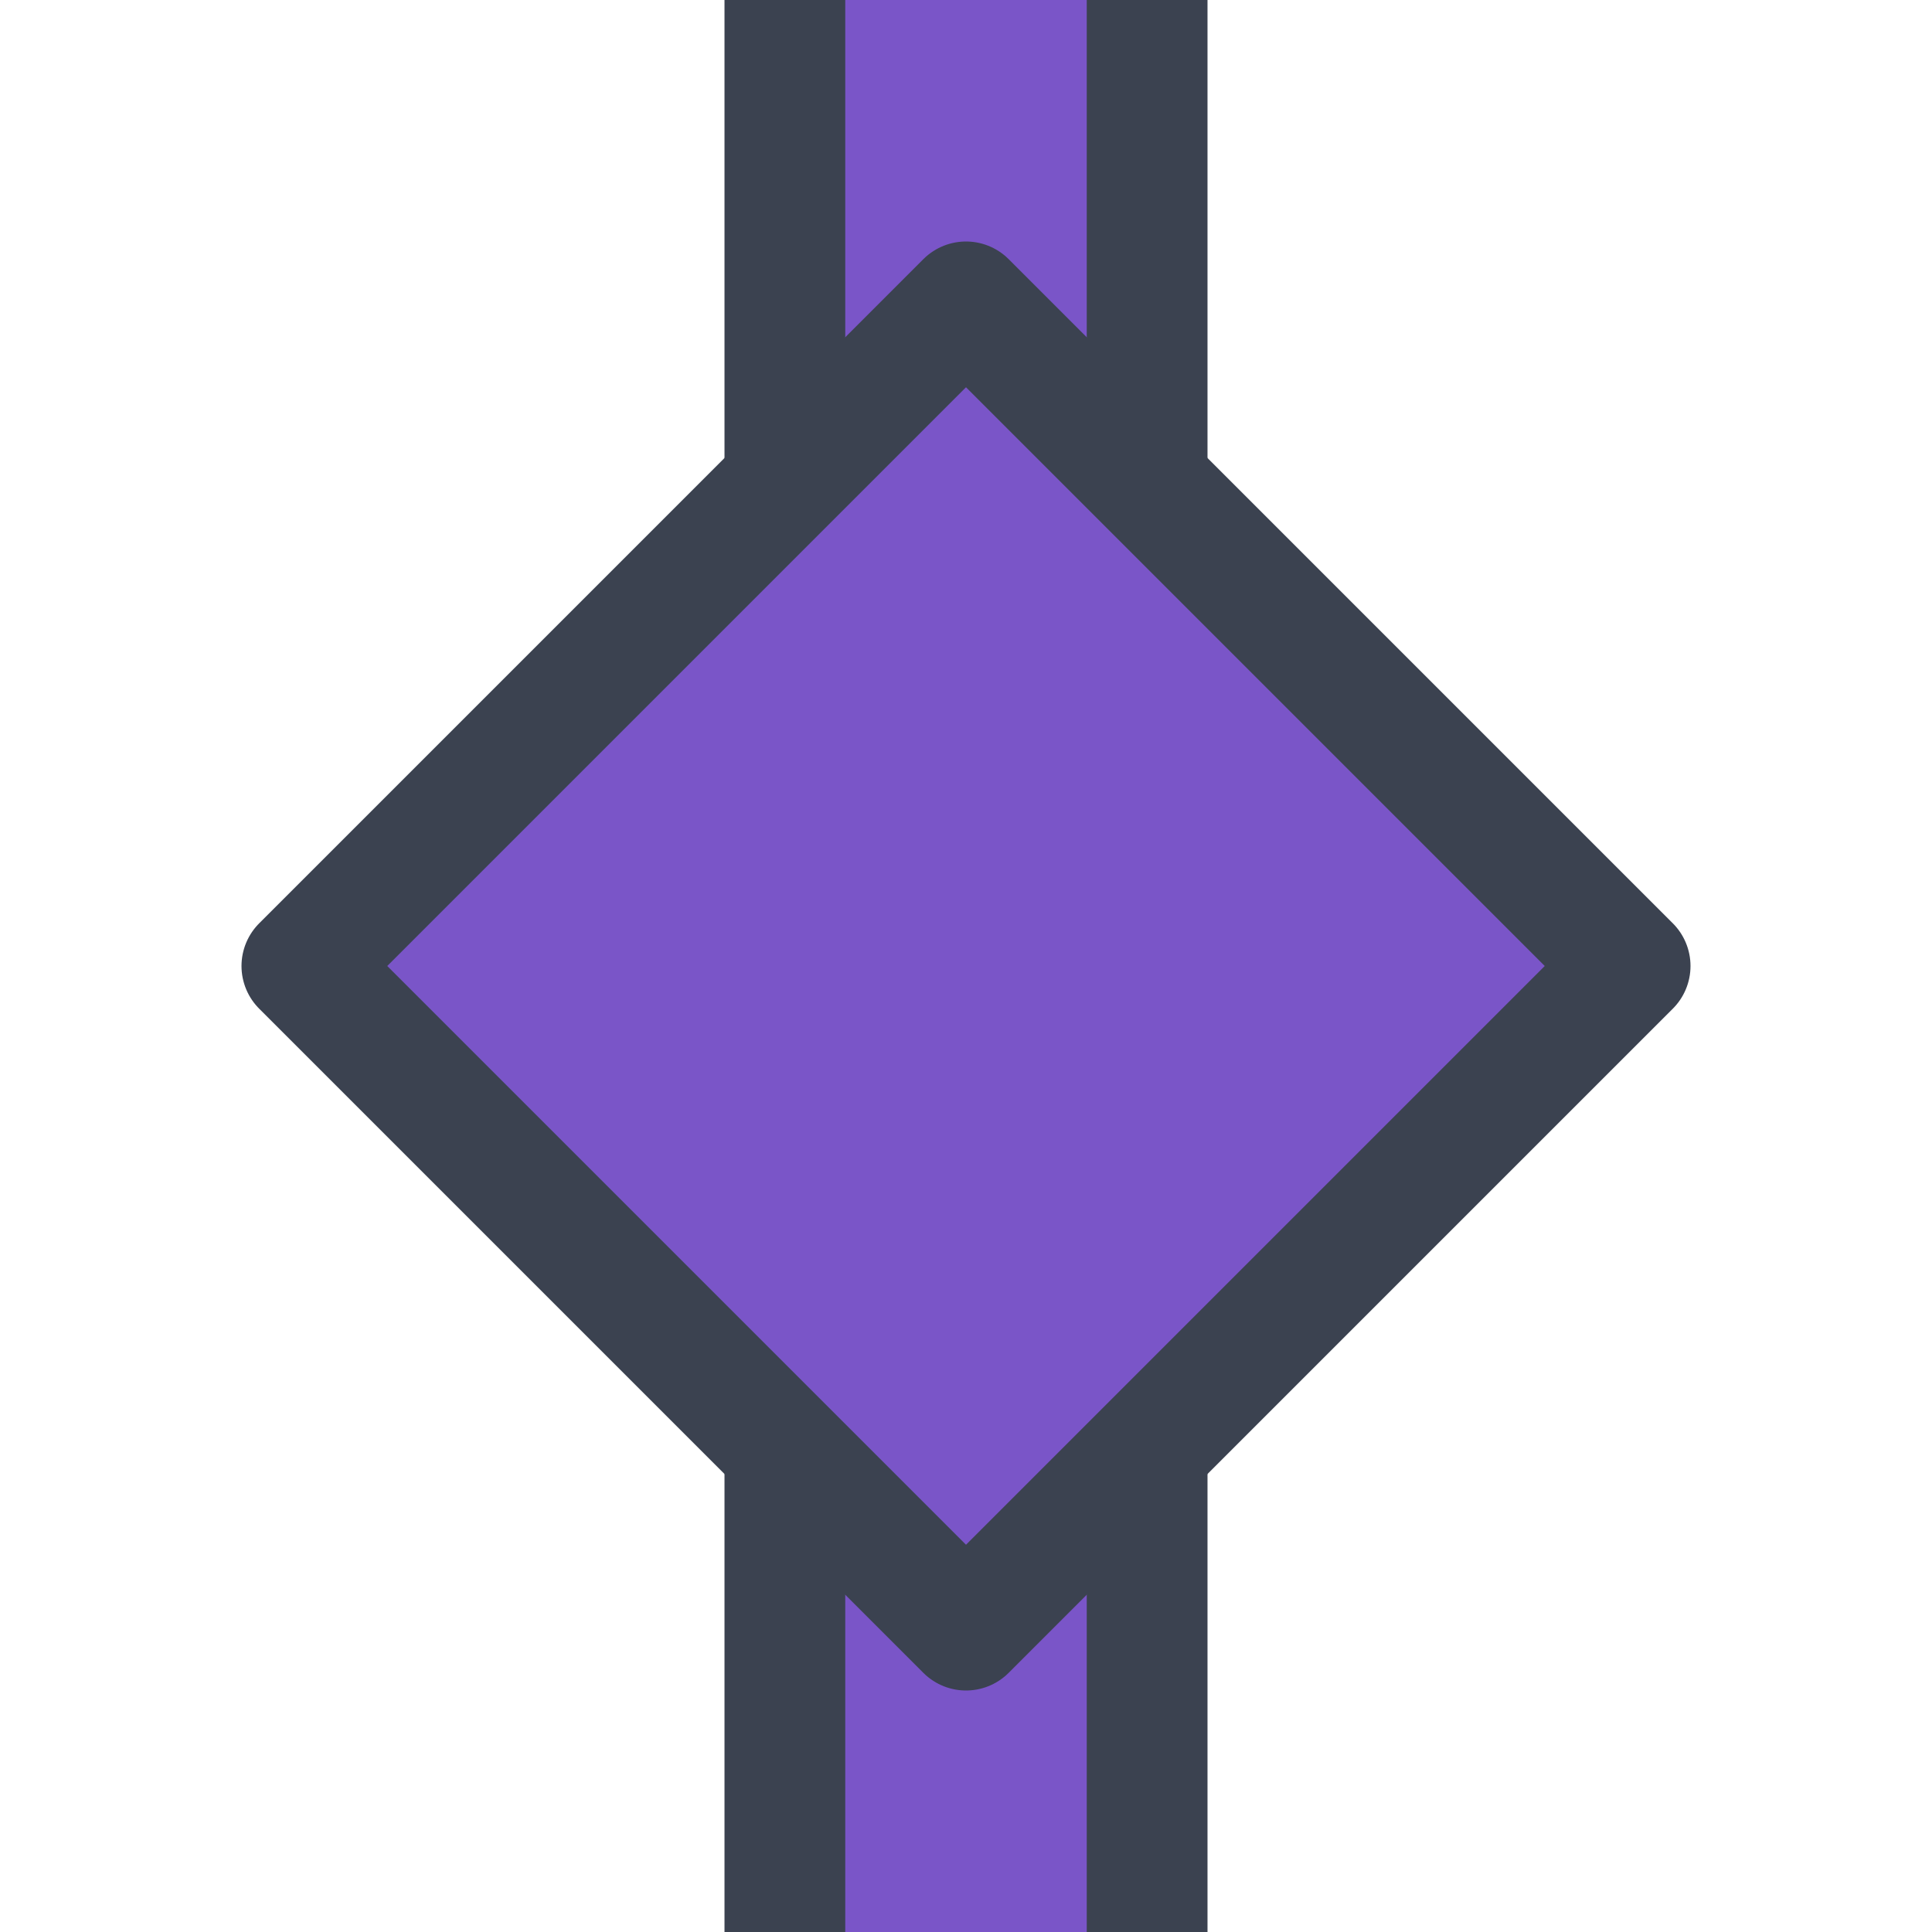
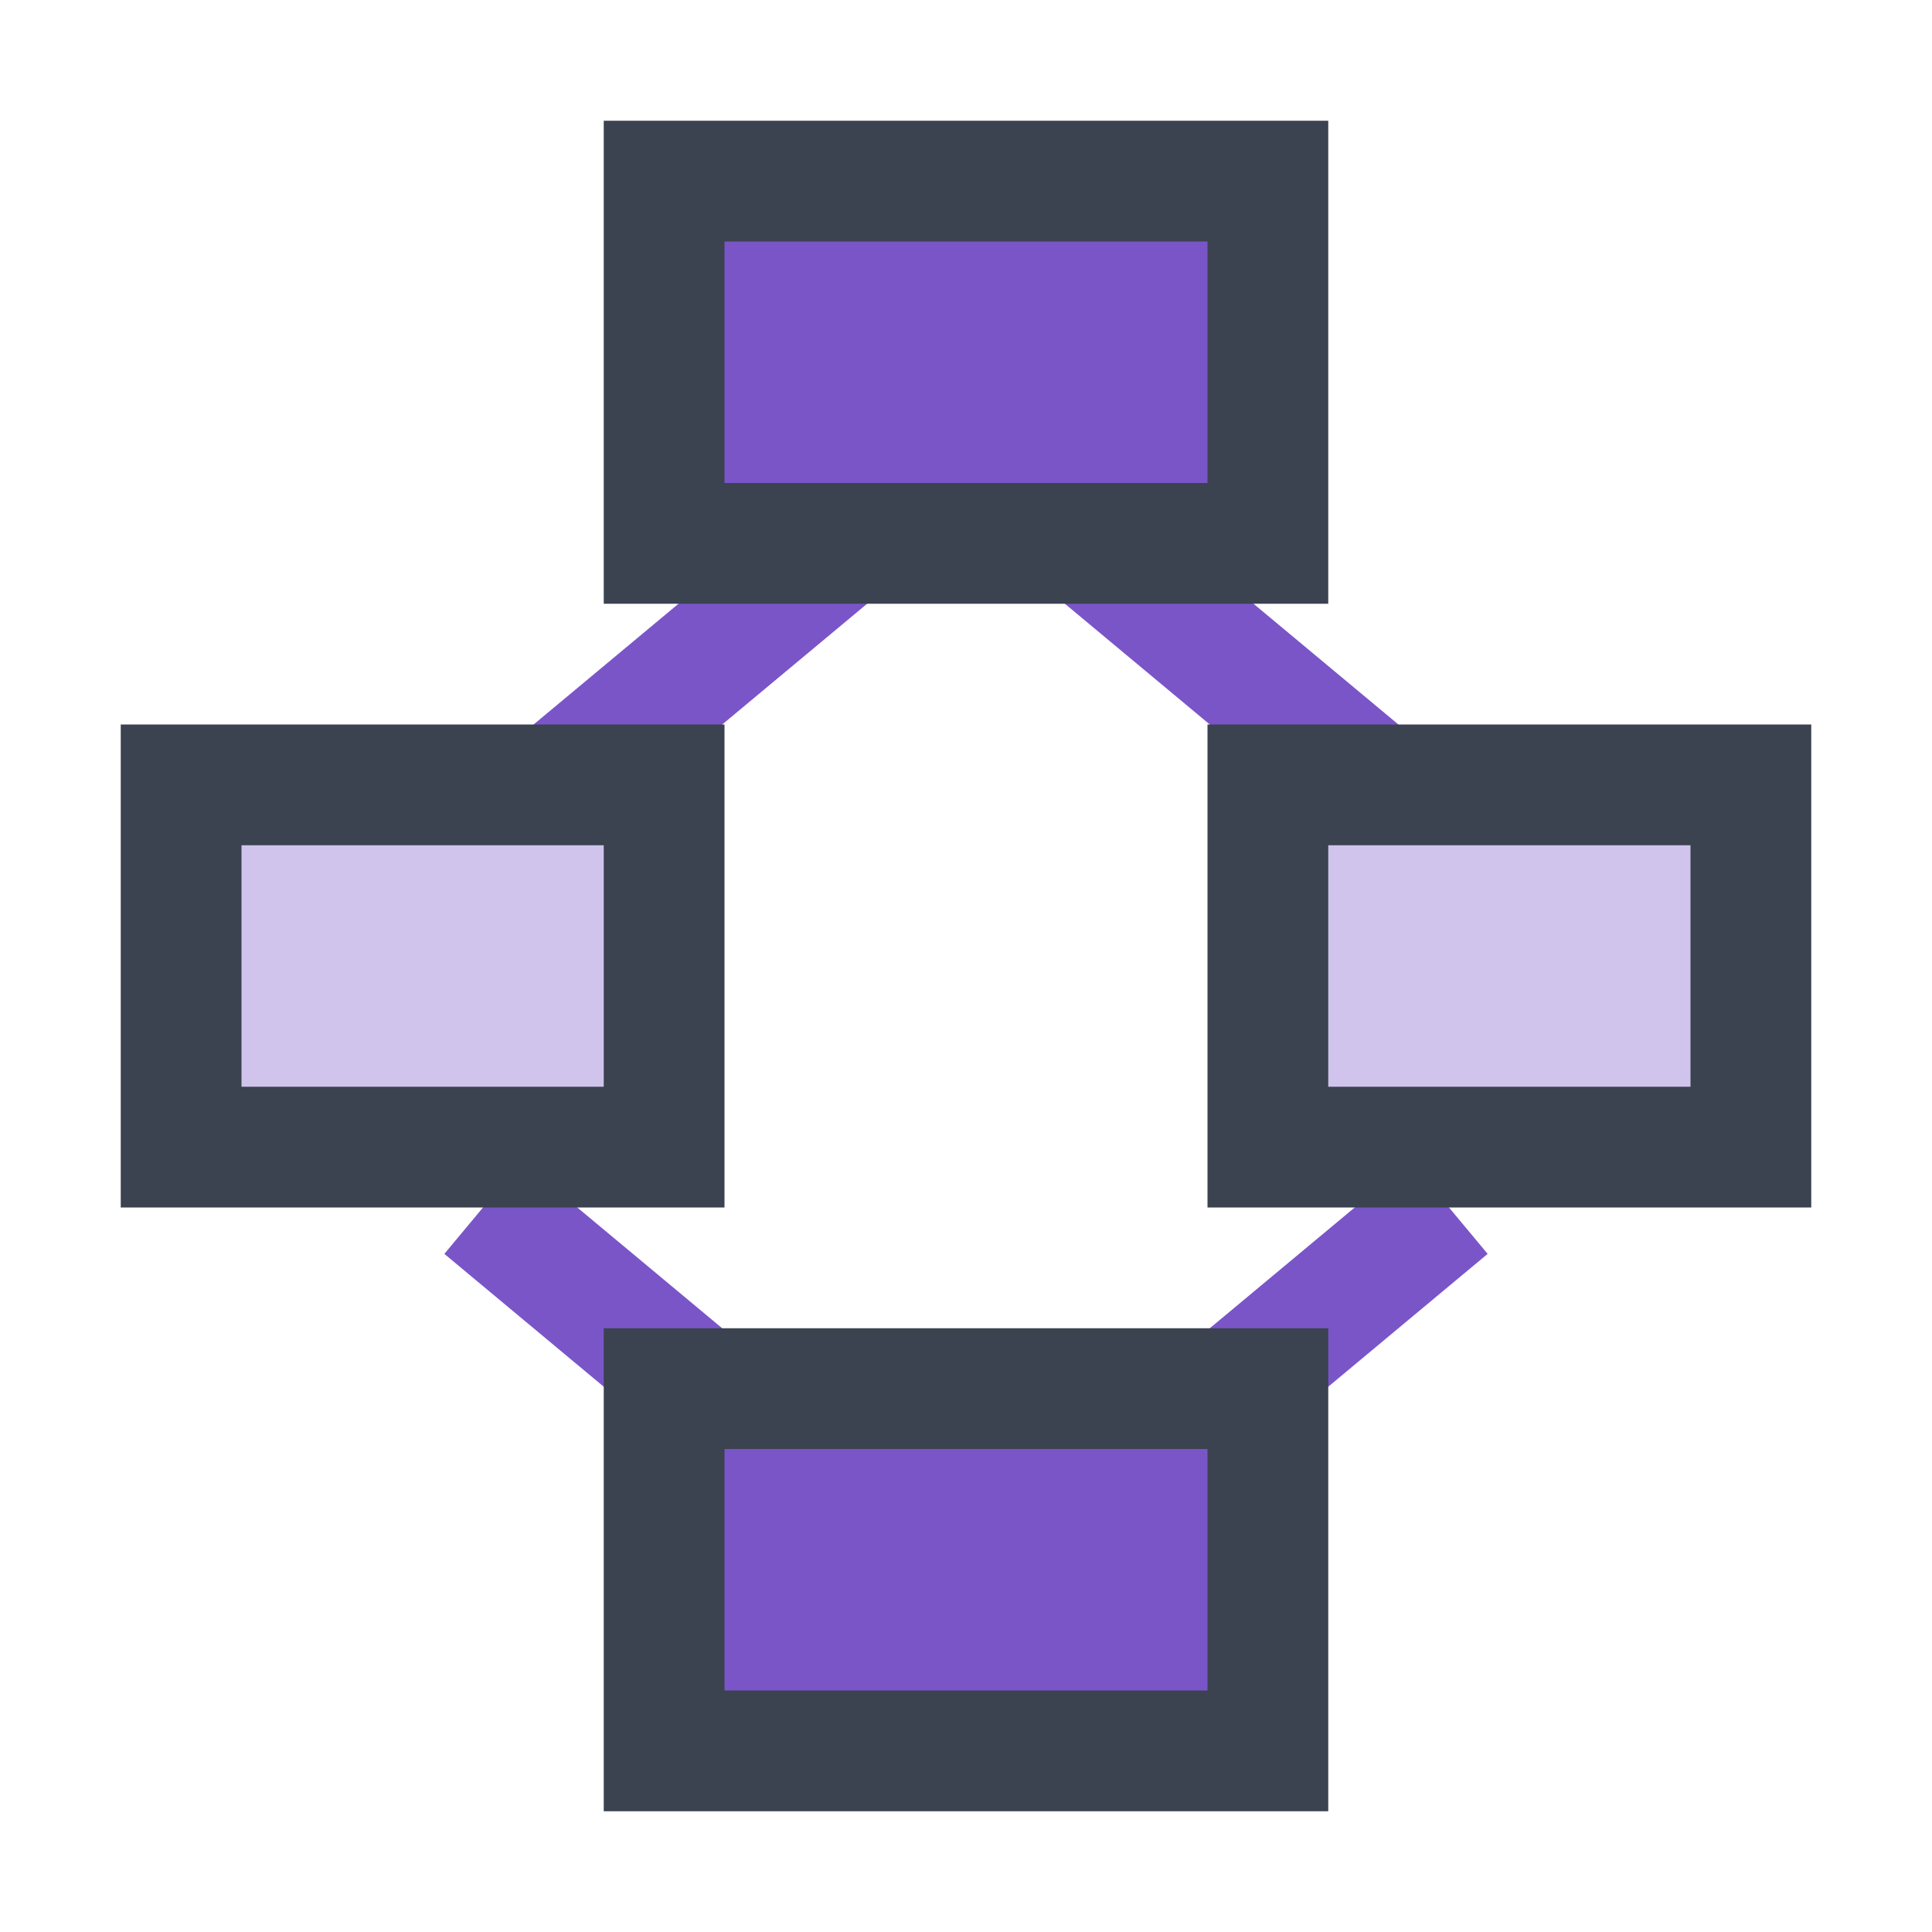
<svg xmlns="http://www.w3.org/2000/svg" width="16" height="16" viewBox="0 0 16 16">
-   <path d="M8 0v16" fill="none" stroke="#3B4250" stroke-width="4" />
-   <path d="M8 0v16" fill="none" stroke="#7A55C8" stroke-width="2" />
-   <path d="M8 2.5l5.5 5.5-5.5 5.5-5.5-5.5z" fill="#7A55C8" stroke="#3B4250" stroke-linejoin="round" />
+   <path d="M7 4.5L4 7M9 4.5L12 7M4 10l3 2.5M12 10l-3 2.5" fill="none" stroke="#7A55C8" />
+   <path d="M5.5 1.5h5v3h-5zM5.5 11.5h5v3h-5z" fill="#7A55C8" stroke="#3B4250" />
+   <path d="M1.5 6.5h4v3h-4zM10.5 6.5h4v3h-4z" fill="#D0C4EC" stroke="#3B4250" />
</svg>
